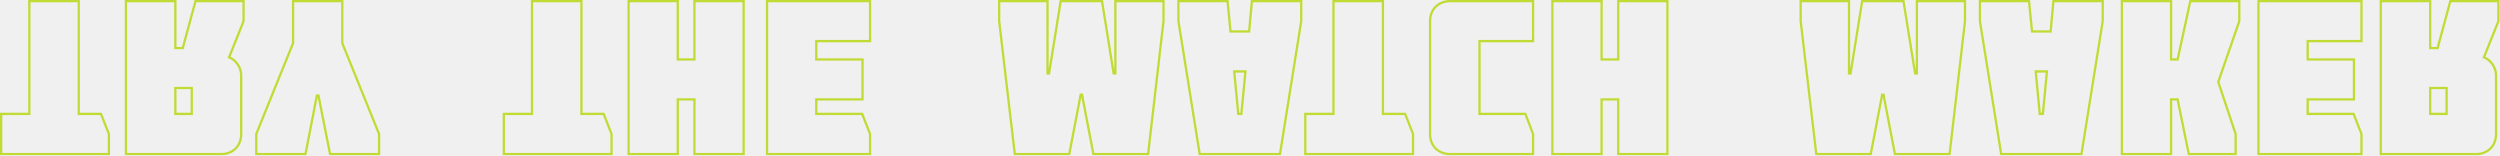
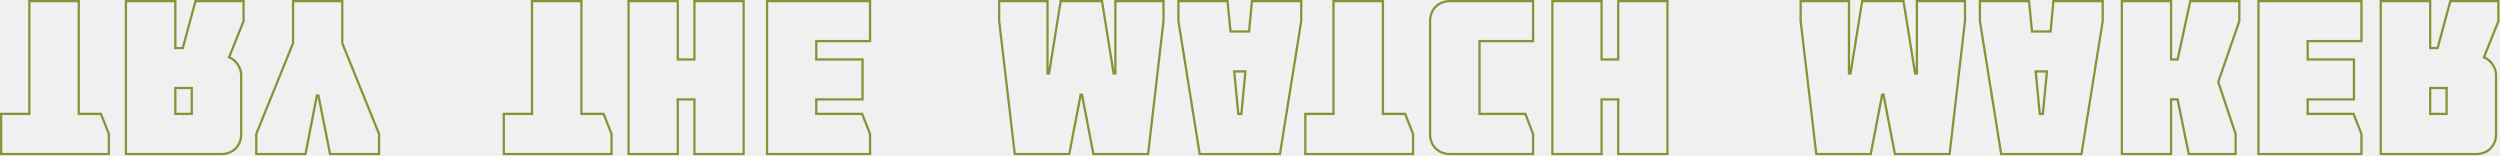
<svg xmlns="http://www.w3.org/2000/svg" preserveAspectRatio="none" width="1092" height="68" viewBox="0 0 1092 68" fill="none">
  <mask id="path-1-outside-1_2136_67722" maskUnits="userSpaceOnUse" x="-0.939" y="0" width="1093" height="68" fill="black">
    <rect fill="white" x="-0.939" width="1093" height="68" />
    <path d="M13.315 50.256H1.001V66.8H47.06V58.622L43.771 50.256H33.901V1H13.315V50.256ZM84.263 50.256H76.085V37.942H84.263V50.256ZM55.498 66.8H96.671C101.465 66.8 104.849 63.416 104.849 58.622V32.772C104.849 29.67 102.499 26.192 99.397 25.346L105.883 9.178V1H85.766L80.221 21.492H76.085V1H55.498V66.8ZM128.509 18.954L112.435 58.622V66.8H133.021L138.003 41.232H139.507L144.583 66.8H165.075V58.622L149.001 18.954V1H128.509V18.954ZM232.878 50.256H220.564V66.8H266.624V58.622L263.334 50.256H253.464V1H232.878V50.256ZM295.554 42.924H303.826V66.8H324.318V1H303.826V26.474H295.554V1H275.062V66.8H295.554V42.924ZM379.544 1H335.552V66.8H379.544V58.622L376.254 50.256H356.044V42.924H376.254V26.474H356.044V17.45H379.544V1ZM463.727 1L458.651 32.584H457.053V1H436.937V9.178L443.705 66.8H466.641L471.623 40.856H473.033L478.015 66.8H501.045L507.719 9.178V1H487.697V32.584H486.005L480.929 1H463.727ZM538.548 30.704H544.564L542.684 50.256H540.428L538.548 30.704ZM524.448 66.8H558.664L567.876 9.178V1H547.29L546.068 14.254H537.044L535.728 1H515.236V9.178L524.448 66.8ZM582.969 50.256H570.655V66.8H616.715V58.622L613.425 50.256H603.555V1H582.969V50.256ZM633.425 66.8H669.145V58.622L665.949 50.256H645.739V17.45H669.145V1H633.425C628.537 1 625.153 4.384 625.153 9.178V58.622C625.153 63.416 628.537 66.8 633.425 66.8ZM699.067 42.924H707.339V66.8H727.831V1H707.339V26.474H699.067V1H678.575V66.8H699.067V42.924ZM813.818 1L808.742 32.584H807.144V1H787.028V9.178L793.796 66.8H816.732L821.714 40.856H823.124L828.106 66.8H851.136L857.81 9.178V1H837.788V32.584H836.096L831.02 1H813.818ZM888.639 30.704H894.655L892.775 50.256H890.519L888.639 30.704ZM874.539 66.8H908.755L917.967 9.178V1H897.381L896.159 14.254H887.135L885.819 1H865.327V9.178L874.539 66.8ZM951.582 42.924L956.47 66.8H976.022V58.622L968.408 35.78L977.62 9.178V1H957.128L951.582 26.474H947.822V1H927.33V66.8H947.822V42.924H951.582ZM1030.99 1H986.994V66.8H1030.99V58.622L1027.7 50.256H1007.49V42.924H1027.7V26.474H1007.49V17.45H1030.99V1ZM1069.18 50.256H1061V37.942H1069.18V50.256ZM1040.42 66.8H1081.59C1086.38 66.8 1089.77 63.416 1089.77 58.622V32.772C1089.77 29.67 1087.42 26.192 1084.31 25.346L1090.8 9.178V1H1070.68L1065.14 21.492H1061V1H1040.42V66.8Z" />
  </mask>
-   <path d="M13.315 50.256H14.315V51.256H13.315V50.256ZM1.001 50.256H0.001V49.256H1.001V50.256ZM1.001 66.8V67.8H0.001V66.8H1.001ZM47.06 66.8H48.06V67.8H47.06V66.8ZM47.06 58.622L47.991 58.256L48.06 58.432V58.622H47.06ZM43.77 50.256V49.256H44.452L44.701 49.89L43.77 50.256ZM33.901 50.256V51.256H32.901V50.256H33.901ZM33.901 1V0H34.901V1H33.901ZM13.315 1H12.315V0H13.315V1ZM13.315 50.256V51.256H1.001V50.256V49.256H13.315V50.256ZM1.001 50.256H2.001V66.8H1.001H0.001V50.256H1.001ZM1.001 66.8V65.8H47.06V66.8V67.8H1.001V66.8ZM47.06 66.8H46.06V58.622H47.06H48.06V66.8H47.06ZM47.06 58.622L46.13 58.988L42.84 50.622L43.77 50.256L44.701 49.89L47.991 58.256L47.06 58.622ZM43.77 50.256V51.256H33.901V50.256V49.256H43.77V50.256ZM33.901 50.256H32.901V1H33.901H34.901V50.256H33.901ZM33.901 1V2H13.315V1V0H33.901V1ZM13.315 1H14.315V50.256H13.315H12.315V1H13.315ZM84.263 50.256H85.263V51.256H84.263V50.256ZM76.085 50.256V51.256H75.085V50.256H76.085ZM76.085 37.942H75.085V36.942H76.085V37.942ZM84.263 37.942V36.942H85.263V37.942H84.263ZM55.498 66.8V67.8H54.498V66.8H55.498ZM99.397 25.346L99.133 26.311L98.05 26.015L98.468 24.974L99.397 25.346ZM105.883 9.178H106.883V9.371L106.811 9.55L105.883 9.178ZM105.883 1V0H106.883V1H105.883ZM85.766 1L84.801 0.739L85.001 0H85.766V1ZM80.221 21.492L81.186 21.753L80.986 22.492H80.221V21.492ZM76.085 21.492V22.492H75.085V21.492H76.085ZM76.085 1V0H77.085V1H76.085ZM55.498 1H54.498V0H55.498V1ZM84.263 50.256V51.256H76.085V50.256V49.256H84.263V50.256ZM76.085 50.256H75.085V37.942H76.085H77.085V50.256H76.085ZM76.085 37.942V36.942H84.263V37.942V38.942H76.085V37.942ZM84.263 37.942H85.263V50.256H84.263H83.263V37.942H84.263ZM55.498 66.8V65.8H96.671V66.8V67.8H55.498V66.8ZM96.671 66.8V65.8C98.826 65.8 100.608 65.043 101.85 63.802C103.092 62.56 103.849 60.777 103.849 58.622H104.849H105.849C105.849 61.261 104.913 63.567 103.264 65.216C101.616 66.865 99.309 67.8 96.671 67.8V66.8ZM104.849 58.622H103.849V32.772H104.849H105.849V58.622H104.849ZM104.849 32.772H103.849C103.849 31.461 103.346 30.015 102.473 28.795C101.599 27.575 100.415 26.66 99.133 26.311L99.397 25.346L99.66 24.381C101.48 24.878 103.022 26.125 104.099 27.631C105.176 29.137 105.849 30.981 105.849 32.772H104.849ZM99.397 25.346L98.468 24.974L104.954 8.806L105.883 9.178L106.811 9.55L100.325 25.718L99.397 25.346ZM105.883 9.178H104.883V1H105.883H106.883V9.178H105.883ZM105.883 1V2H85.766V1V0H105.883V1ZM85.766 1L86.732 1.261L81.186 21.753L80.221 21.492L79.255 21.231L84.801 0.739L85.766 1ZM80.221 21.492V22.492H76.085V21.492V20.492H80.221V21.492ZM76.085 21.492H75.085V1H76.085H77.085V21.492H76.085ZM76.085 1V2H55.498V1V0H76.085V1ZM55.498 1H56.498V66.8H55.498H54.498V1H55.498ZM128.509 18.954H129.509V19.149L129.435 19.33L128.509 18.954ZM112.435 58.622H111.435V58.427L111.508 58.246L112.435 58.622ZM112.435 66.8V67.8H111.435V66.8H112.435ZM133.021 66.8L134.002 66.991L133.845 67.8H133.021V66.8ZM138.003 41.232L137.021 41.041L137.179 40.232H138.003V41.232ZM139.507 41.232V40.232H140.328L140.487 41.037L139.507 41.232ZM144.583 66.8V67.8H143.762L143.602 66.995L144.583 66.8ZM165.075 66.8H166.075V67.8H165.075V66.8ZM165.075 58.622L166.001 58.246L166.075 58.427V58.622H165.075ZM149.001 18.954L148.074 19.33L148.001 19.149V18.954H149.001ZM149.001 1V0H150.001V1H149.001ZM128.509 1H127.509V0H128.509V1ZM128.509 18.954L129.435 19.33L113.361 58.998L112.435 58.622L111.508 58.246L127.582 18.578L128.509 18.954ZM112.435 58.622H113.435V66.8H112.435H111.435V58.622H112.435ZM112.435 66.8V65.8H133.021V66.8V67.8H112.435V66.8ZM133.021 66.8L132.039 66.609L137.021 41.041L138.003 41.232L138.984 41.423L134.002 66.991L133.021 66.8ZM138.003 41.232V40.232H139.507V41.232V42.232H138.003V41.232ZM139.507 41.232L140.487 41.037L145.563 66.605L144.583 66.8L143.602 66.995L138.526 41.427L139.507 41.232ZM144.583 66.8V65.8H165.075V66.8V67.8H144.583V66.8ZM165.075 66.8H164.075V58.622H165.075H166.075V66.8H165.075ZM165.075 58.622L164.148 58.998L148.074 19.33L149.001 18.954L149.927 18.578L166.001 58.246L165.075 58.622ZM149.001 18.954H148.001V1H149.001H150.001V18.954H149.001ZM149.001 1V2H128.509V1V0H149.001V1ZM128.509 1H129.509V18.954H128.509H127.509V1H128.509ZM232.878 50.256H233.878V51.256H232.878V50.256ZM220.564 50.256H219.564V49.256H220.564V50.256ZM220.564 66.8V67.8H219.564V66.8H220.564ZM266.624 66.8H267.624V67.8H266.624V66.8ZM266.624 58.622L267.555 58.256L267.624 58.432V58.622H266.624ZM263.334 50.256V49.256H264.015L264.265 49.89L263.334 50.256ZM253.464 50.256V51.256H252.464V50.256H253.464ZM253.464 1V0H254.464V1H253.464ZM232.878 1H231.878V0H232.878V1ZM232.878 50.256V51.256H220.564V50.256V49.256H232.878V50.256ZM220.564 50.256H221.564V66.8H220.564H219.564V50.256H220.564ZM220.564 66.8V65.8H266.624V66.8V67.8H220.564V66.8ZM266.624 66.8H265.624V58.622H266.624H267.624V66.8H266.624ZM266.624 58.622L265.693 58.988L262.403 50.622L263.334 50.256L264.265 49.89L267.555 58.256L266.624 58.622ZM263.334 50.256V51.256H253.464V50.256V49.256H263.334V50.256ZM253.464 50.256H252.464V1H253.464H254.464V50.256H253.464ZM253.464 1V2H232.878V1V0H253.464V1ZM232.878 1H233.878V50.256H232.878H231.878V1H232.878ZM295.554 42.924H294.554V41.924H295.554V42.924ZM303.826 42.924V41.924H304.826V42.924H303.826ZM303.826 66.8V67.8H302.826V66.8H303.826ZM324.318 66.8H325.318V67.8H324.318V66.8ZM324.318 1V0H325.318V1H324.318ZM303.826 1H302.826V0H303.826V1ZM303.826 26.474H304.826V27.474H303.826V26.474ZM295.554 26.474V27.474H294.554V26.474H295.554ZM295.554 1V0H296.554V1H295.554ZM275.062 1H274.062V0H275.062V1ZM275.062 66.8V67.8H274.062V66.8H275.062ZM295.554 66.8H296.554V67.8H295.554V66.8ZM295.554 42.924V41.924H303.826V42.924V43.924H295.554V42.924ZM303.826 42.924H304.826V66.8H303.826H302.826V42.924H303.826ZM303.826 66.8V65.8H324.318V66.8V67.8H303.826V66.8ZM324.318 66.8H323.318V1H324.318H325.318V66.8H324.318ZM324.318 1V2H303.826V1V0H324.318V1ZM303.826 1H304.826V26.474H303.826H302.826V1H303.826ZM303.826 26.474V27.474H295.554V26.474V25.474H303.826V26.474ZM295.554 26.474H294.554V1H295.554H296.554V26.474H295.554ZM295.554 1V2H275.062V1V0H295.554V1ZM275.062 1H276.062V66.8H275.062H274.062V1H275.062ZM275.062 66.8V65.8H295.554V66.8V67.8H275.062V66.8ZM295.554 66.8H294.554V42.924H295.554H296.554V66.8H295.554ZM379.544 1V0H380.544V1H379.544ZM335.552 1H334.552V0H335.552V1ZM335.552 66.8V67.8H334.552V66.8H335.552ZM379.544 66.8H380.544V67.8H379.544V66.8ZM379.544 58.622L380.475 58.256L380.544 58.432V58.622H379.544ZM376.254 50.256V49.256H376.936L377.185 49.89L376.254 50.256ZM356.044 50.256V51.256H355.044V50.256H356.044ZM356.044 42.924H355.044V41.924H356.044V42.924ZM376.254 42.924H377.254V43.924H376.254V42.924ZM376.254 26.474V25.474H377.254V26.474H376.254ZM356.044 26.474V27.474H355.044V26.474H356.044ZM356.044 17.45H355.044V16.45H356.044V17.45ZM379.544 17.45H380.544V18.45H379.544V17.45ZM379.544 1V2H335.552V1V0H379.544V1ZM335.552 1H336.552V66.8H335.552H334.552V1H335.552ZM335.552 66.8V65.8H379.544V66.8V67.8H335.552V66.8ZM379.544 66.8H378.544V58.622H379.544H380.544V66.8H379.544ZM379.544 58.622L378.614 58.988L375.324 50.622L376.254 50.256L377.185 49.89L380.475 58.256L379.544 58.622ZM376.254 50.256V51.256H356.044V50.256V49.256H376.254V50.256ZM356.044 50.256H355.044V42.924H356.044H357.044V50.256H356.044ZM356.044 42.924V41.924H376.254V42.924V43.924H356.044V42.924ZM376.254 42.924H375.254V26.474H376.254H377.254V42.924H376.254ZM376.254 26.474V27.474H356.044V26.474V25.474H376.254V26.474ZM356.044 26.474H355.044V17.45H356.044H357.044V26.474H356.044ZM356.044 17.45V16.45H379.544V17.45V18.45H356.044V17.45ZM379.544 17.45H378.544V1H379.544H380.544V17.45H379.544ZM463.727 1L462.739 0.841L462.874 0H463.727V1ZM458.651 32.584L459.638 32.743L459.503 33.584H458.651V32.584ZM457.053 32.584V33.584H456.053V32.584H457.053ZM457.053 1V0H458.053V1H457.053ZM436.937 1H435.937V0H436.937V1ZM436.937 9.178L435.943 9.295L435.937 9.237V9.178H436.937ZM443.705 66.8V67.8H442.815L442.711 66.917L443.705 66.8ZM466.641 66.8L467.623 66.989L467.467 67.8H466.641V66.8ZM471.623 40.856L470.641 40.667L470.796 39.856H471.623V40.856ZM473.033 40.856V39.856H473.859L474.015 40.667L473.033 40.856ZM478.015 66.8V67.8H477.188L477.033 66.989L478.015 66.8ZM501.045 66.8L502.038 66.915L501.935 67.8H501.045V66.8ZM507.719 9.178H508.719V9.236L508.712 9.293L507.719 9.178ZM507.719 1V0H508.719V1H507.719ZM487.697 1H486.697V0H487.697V1ZM487.697 32.584H488.697V33.584H487.697V32.584ZM486.005 32.584V33.584H485.152L485.017 32.743L486.005 32.584ZM480.929 1V0H481.781L481.916 0.841L480.929 1ZM463.727 1L464.714 1.159L459.638 32.743L458.651 32.584L457.663 32.425L462.739 0.841L463.727 1ZM458.651 32.584V33.584H457.053V32.584V31.584H458.651V32.584ZM457.053 32.584H456.053V1H457.053H458.053V32.584H457.053ZM457.053 1V2H436.937V1V0H457.053V1ZM436.937 1H437.937V9.178H436.937H435.937V1H436.937ZM436.937 9.178L437.93 9.061L444.698 66.683L443.705 66.8L442.711 66.917L435.943 9.295L436.937 9.178ZM443.705 66.8V65.8H466.641V66.8V67.8H443.705V66.8ZM466.641 66.8L465.659 66.611L470.641 40.667L471.623 40.856L472.605 41.045L467.623 66.989L466.641 66.8ZM471.623 40.856V39.856H473.033V40.856V41.856H471.623V40.856ZM473.033 40.856L474.015 40.667L478.997 66.611L478.015 66.8L477.033 66.989L472.05 41.045L473.033 40.856ZM478.015 66.8V65.8H501.045V66.8V67.8H478.015V66.8ZM501.045 66.8L500.051 66.685L506.725 9.063L507.719 9.178L508.712 9.293L502.038 66.915L501.045 66.8ZM507.719 9.178H506.719V1H507.719H508.719V9.178H507.719ZM507.719 1V2H487.697V1V0H507.719V1ZM487.697 1H488.697V32.584H487.697H486.697V1H487.697ZM487.697 32.584V33.584H486.005V32.584V31.584H487.697V32.584ZM486.005 32.584L485.017 32.743L479.941 1.159L480.929 1L481.916 0.841L486.992 32.425L486.005 32.584ZM480.929 1V2H463.727V1V0H480.929V1ZM538.548 30.704L537.552 30.8L537.447 29.704H538.548V30.704ZM544.564 30.704V29.704H545.664L545.559 30.8L544.564 30.704ZM542.684 50.256L543.679 50.352L543.592 51.256H542.684V50.256ZM540.428 50.256V51.256H539.519L539.432 50.352L540.428 50.256ZM524.448 66.8V67.8H523.595L523.46 66.958L524.448 66.8ZM558.664 66.8L559.651 66.958L559.516 67.8H558.664V66.8ZM567.876 9.178H568.876V9.257L568.863 9.336L567.876 9.178ZM567.876 1V0H568.876V1H567.876ZM547.29 1L546.294 0.908L546.378 0H547.29V1ZM546.068 14.254L547.063 14.346L546.98 15.254H546.068V14.254ZM537.044 14.254V15.254H536.138L536.049 14.353L537.044 14.254ZM535.728 1V0H536.633L536.723 0.901L535.728 1ZM515.236 1H514.236V0H515.236V1ZM515.236 9.178L514.248 9.336L514.236 9.257V9.178H515.236ZM538.548 30.704V29.704H544.564V30.704V31.704H538.548V30.704ZM544.564 30.704L545.559 30.8L543.679 50.352L542.684 50.256L541.688 50.16L543.568 30.608L544.564 30.704ZM542.684 50.256V51.256H540.428V50.256V49.256H542.684V50.256ZM540.428 50.256L539.432 50.352L537.552 30.8L538.548 30.704L539.543 30.608L541.423 50.16L540.428 50.256ZM524.448 66.8V65.8H558.664V66.8V67.8H524.448V66.8ZM558.664 66.8L557.676 66.642L566.888 9.02L567.876 9.178L568.863 9.336L559.651 66.958L558.664 66.8ZM567.876 9.178H566.876V1H567.876H568.876V9.178H567.876ZM567.876 1V2H547.29V1V0H567.876V1ZM547.29 1L548.285 1.092L547.063 14.346L546.068 14.254L545.072 14.162L546.294 0.908L547.29 1ZM546.068 14.254V15.254H537.044V14.254V13.254H546.068V14.254ZM537.044 14.254L536.049 14.353L534.733 1.099L535.728 1L536.723 0.901L538.039 14.155L537.044 14.254ZM535.728 1V2H515.236V1V0H535.728V1ZM515.236 1H516.236V9.178H515.236H514.236V1H515.236ZM515.236 9.178L516.223 9.02L525.435 66.642L524.448 66.8L523.46 66.958L514.248 9.336L515.236 9.178ZM582.969 50.256H583.969V51.256H582.969V50.256ZM570.655 50.256H569.655V49.256H570.655V50.256ZM570.655 66.8V67.8H569.655V66.8H570.655ZM616.715 66.8H617.715V67.8H616.715V66.8ZM616.715 58.622L617.646 58.256L617.715 58.432V58.622H616.715ZM613.425 50.256V49.256H614.107L614.356 49.89L613.425 50.256ZM603.555 50.256V51.256H602.555V50.256H603.555ZM603.555 1V0H604.555V1H603.555ZM582.969 1H581.969V0H582.969V1ZM582.969 50.256V51.256H570.655V50.256V49.256H582.969V50.256ZM570.655 50.256H571.655V66.8H570.655H569.655V50.256H570.655ZM570.655 66.8V65.8H616.715V66.8V67.8H570.655V66.8ZM616.715 66.8H615.715V58.622H616.715H617.715V66.8H616.715ZM616.715 58.622L615.785 58.988L612.495 50.622L613.425 50.256L614.356 49.89L617.646 58.256L616.715 58.622ZM613.425 50.256V51.256H603.555V50.256V49.256H613.425V50.256ZM603.555 50.256H602.555V1H603.555H604.555V50.256H603.555ZM603.555 1V2H582.969V1V0H603.555V1ZM582.969 1H583.969V50.256H582.969H581.969V1H582.969ZM669.145 66.8H670.145V67.8H669.145V66.8ZM669.145 58.622L670.079 58.265L670.145 58.438V58.622H669.145ZM665.949 50.256V49.256H666.638L666.883 49.899L665.949 50.256ZM645.739 50.256V51.256H644.739V50.256H645.739ZM645.739 17.45H644.739V16.45H645.739V17.45ZM669.145 17.45H670.145V18.45H669.145V17.45ZM669.145 1V0H670.145V1H669.145ZM633.425 66.8V65.8H669.145V66.8V67.8H633.425V66.8ZM669.145 66.8H668.145V58.622H669.145H670.145V66.8H669.145ZM669.145 58.622L668.211 58.979L665.015 50.613L665.949 50.256L666.883 49.899L670.079 58.265L669.145 58.622ZM665.949 50.256V51.256H645.739V50.256V49.256H665.949V50.256ZM645.739 50.256H644.739V17.45H645.739H646.739V50.256H645.739ZM645.739 17.45V16.45H669.145V17.45V18.45H645.739V17.45ZM669.145 17.45H668.145V1H669.145H670.145V17.45H669.145ZM669.145 1V2H633.425V1V0H669.145V1ZM633.425 1V2C631.218 2 629.412 2.76 628.16 4.001C626.91 5.242 626.153 7.023 626.153 9.178H625.153H624.153C624.153 6.539 625.089 4.231 626.752 2.581C628.415 0.932 630.745 0 633.425 0V1ZM625.153 9.178H626.153V58.622H625.153H624.153V9.178H625.153ZM625.153 58.622H626.153C626.153 60.777 626.91 62.558 628.16 63.799C629.412 65.04 631.218 65.8 633.425 65.8V66.8V67.8C630.745 67.8 628.415 66.868 626.752 65.219C625.089 63.569 624.153 61.261 624.153 58.622H625.153ZM699.067 42.924H698.067V41.924H699.067V42.924ZM707.339 42.924V41.924H708.339V42.924H707.339ZM707.339 66.8V67.8H706.339V66.8H707.339ZM727.831 66.8H728.831V67.8H727.831V66.8ZM727.831 1V0H728.831V1H727.831ZM707.339 1H706.339V0H707.339V1ZM707.339 26.474H708.339V27.474H707.339V26.474ZM699.067 26.474V27.474H698.067V26.474H699.067ZM699.067 1V0H700.067V1H699.067ZM678.575 1H677.575V0H678.575V1ZM678.575 66.8V67.8H677.575V66.8H678.575ZM699.067 66.8H700.067V67.8H699.067V66.8ZM699.067 42.924V41.924H707.339V42.924V43.924H699.067V42.924ZM707.339 42.924H708.339V66.8H707.339H706.339V42.924H707.339ZM707.339 66.8V65.8H727.831V66.8V67.8H707.339V66.8ZM727.831 66.8H726.831V1H727.831H728.831V66.8H727.831ZM727.831 1V2H707.339V1V0H727.831V1ZM707.339 1H708.339V26.474H707.339H706.339V1H707.339ZM707.339 26.474V27.474H699.067V26.474V25.474H707.339V26.474ZM699.067 26.474H698.067V1H699.067H700.067V26.474H699.067ZM699.067 1V2H678.575V1V0H699.067V1ZM678.575 1H679.575V66.8H678.575H677.575V1H678.575ZM678.575 66.8V65.8H699.067V66.8V67.8H678.575V66.8ZM699.067 66.8H698.067V42.924H699.067H700.067V66.8H699.067ZM813.818 1L812.831 0.841L812.966 0H813.818V1ZM808.742 32.584L809.729 32.743L809.594 33.584H808.742V32.584ZM807.144 32.584V33.584H806.144V32.584H807.144ZM807.144 1V0H808.144V1H807.144ZM787.028 1H786.028V0H787.028V1ZM787.028 9.178L786.035 9.295L786.028 9.237V9.178H787.028ZM793.796 66.8V67.8H792.906L792.803 66.917L793.796 66.8ZM816.732 66.8L817.714 66.989L817.558 67.8H816.732V66.8ZM821.714 40.856L820.732 40.667L820.888 39.856H821.714V40.856ZM823.124 40.856V39.856H823.95L824.106 40.667L823.124 40.856ZM828.106 66.8V67.8H827.28L827.124 66.989L828.106 66.8ZM851.136 66.8L852.129 66.915L852.027 67.8H851.136V66.8ZM857.81 9.178H858.81V9.236L858.803 9.293L857.81 9.178ZM857.81 1V0H858.81V1H857.81ZM837.788 1H836.788V0H837.788V1ZM837.788 32.584H838.788V33.584H837.788V32.584ZM836.096 32.584V33.584H835.244L835.109 32.743L836.096 32.584ZM831.02 1V0H831.872L832.007 0.841L831.02 1ZM813.818 1L814.805 1.159L809.729 32.743L808.742 32.584L807.755 32.425L812.831 0.841L813.818 1ZM808.742 32.584V33.584H807.144V32.584V31.584H808.742V32.584ZM807.144 32.584H806.144V1H807.144H808.144V32.584H807.144ZM807.144 1V2H787.028V1V0H807.144V1ZM787.028 1H788.028V9.178H787.028H786.028V1H787.028ZM787.028 9.178L788.021 9.061L794.789 66.683L793.796 66.8L792.803 66.917L786.035 9.295L787.028 9.178ZM793.796 66.8V65.8H816.732V66.8V67.8H793.796V66.8ZM816.732 66.8L815.75 66.611L820.732 40.667L821.714 40.856L822.696 41.045L817.714 66.989L816.732 66.8ZM821.714 40.856V39.856H823.124V40.856V41.856H821.714V40.856ZM823.124 40.856L824.106 40.667L829.088 66.611L828.106 66.8L827.124 66.989L822.142 41.045L823.124 40.856ZM828.106 66.8V65.8H851.136V66.8V67.8H828.106V66.8ZM851.136 66.8L850.142 66.685L856.816 9.063L857.81 9.178L858.803 9.293L852.129 66.915L851.136 66.8ZM857.81 9.178H856.81V1H857.81H858.81V9.178H857.81ZM857.81 1V2H837.788V1V0H857.81V1ZM837.788 1H838.788V32.584H837.788H836.788V1H837.788ZM837.788 32.584V33.584H836.096V32.584V31.584H837.788V32.584ZM836.096 32.584L835.109 32.743L830.032 1.159L831.02 1L832.007 0.841L837.083 32.425L836.096 32.584ZM831.02 1V2H813.818V1V0H831.02V1ZM888.639 30.704L887.643 30.8L887.538 29.704H888.639V30.704ZM894.655 30.704V29.704H895.756L895.65 30.8L894.655 30.704ZM892.775 50.256L893.77 50.352L893.683 51.256H892.775V50.256ZM890.519 50.256V51.256H889.61L889.523 50.352L890.519 50.256ZM874.539 66.8V67.8H873.686L873.551 66.958L874.539 66.8ZM908.755 66.8L909.742 66.958L909.608 67.8H908.755V66.8ZM917.967 9.178H918.967V9.257L918.954 9.336L917.967 9.178ZM917.967 1V0H918.967V1H917.967ZM897.381 1L896.385 0.908L896.469 0H897.381V1ZM896.159 14.254L897.155 14.346L897.071 15.254H896.159V14.254ZM887.135 14.254V15.254H886.229L886.14 14.353L887.135 14.254ZM885.819 1V0H886.725L886.814 0.901L885.819 1ZM865.327 1H864.327V0H865.327V1ZM865.327 9.178L864.339 9.336L864.327 9.257V9.178H865.327ZM888.639 30.704V29.704H894.655V30.704V31.704H888.639V30.704ZM894.655 30.704L895.65 30.8L893.77 50.352L892.775 50.256L891.779 50.16L893.659 30.608L894.655 30.704ZM892.775 50.256V51.256H890.519V50.256V49.256H892.775V50.256ZM890.519 50.256L889.523 50.352L887.643 30.8L888.639 30.704L889.634 30.608L891.514 50.16L890.519 50.256ZM874.539 66.8V65.8H908.755V66.8V67.8H874.539V66.8ZM908.755 66.8L907.767 66.642L916.979 9.02L917.967 9.178L918.954 9.336L909.742 66.958L908.755 66.8ZM917.967 9.178H916.967V1H917.967H918.967V9.178H917.967ZM917.967 1V2H897.381V1V0H917.967V1ZM897.381 1L898.377 1.092L897.155 14.346L896.159 14.254L895.163 14.162L896.385 0.908L897.381 1ZM896.159 14.254V15.254H887.135V14.254V13.254H896.159V14.254ZM887.135 14.254L886.14 14.353L884.824 1.099L885.819 1L886.814 0.901L888.13 14.155L887.135 14.254ZM885.819 1V2H865.327V1V0H885.819V1ZM865.327 1H866.327V9.178H865.327H864.327V1H865.327ZM865.327 9.178L866.314 9.02L875.526 66.642L874.539 66.8L873.551 66.958L864.339 9.336L865.327 9.178ZM951.582 42.924V41.924H952.398L952.562 42.723L951.582 42.924ZM956.47 66.8V67.8H955.654L955.49 67.001L956.47 66.8ZM976.022 66.8H977.022V67.8H976.022V66.8ZM976.022 58.622L976.971 58.306L977.022 58.46V58.622H976.022ZM968.408 35.78L967.459 36.096L967.352 35.774L967.463 35.453L968.408 35.78ZM977.62 9.178H978.62V9.346L978.565 9.505L977.62 9.178ZM977.62 1V0H978.62V1H977.62ZM957.128 1L956.151 0.787L956.322 0H957.128V1ZM951.582 26.474L952.559 26.687L952.388 27.474H951.582V26.474ZM947.822 26.474V27.474H946.822V26.474H947.822ZM947.822 1V0H948.822V1H947.822ZM927.33 1H926.33V0H927.33V1ZM927.33 66.8V67.8H926.33V66.8H927.33ZM947.822 66.8H948.822V67.8H947.822V66.8ZM947.822 42.924H946.822V41.924H947.822V42.924ZM951.582 42.924L952.562 42.723L957.45 66.599L956.47 66.8L955.49 67.001L950.602 43.125L951.582 42.924ZM956.47 66.8V65.8H976.022V66.8V67.8H956.47V66.8ZM976.022 66.8H975.022V58.622H976.022H977.022V66.8H976.022ZM976.022 58.622L975.073 58.938L967.459 36.096L968.408 35.78L969.357 35.464L976.971 58.306L976.022 58.622ZM968.408 35.78L967.463 35.453L976.675 8.851L977.62 9.178L978.565 9.505L969.353 36.107L968.408 35.78ZM977.62 9.178H976.62V1H977.62H978.62V9.178H977.62ZM977.62 1V2H957.128V1V0H977.62V1ZM957.128 1L958.105 1.213L952.559 26.687L951.582 26.474L950.605 26.261L956.151 0.787L957.128 1ZM951.582 26.474V27.474H947.822V26.474V25.474H951.582V26.474ZM947.822 26.474H946.822V1H947.822H948.822V26.474H947.822ZM947.822 1V2H927.33V1V0H947.822V1ZM927.33 1H928.33V66.8H927.33H926.33V1H927.33ZM927.33 66.8V65.8H947.822V66.8V67.8H927.33V66.8ZM947.822 66.8H946.822V42.924H947.822H948.822V66.8H947.822ZM947.822 42.924V41.924H951.582V42.924V43.924H947.822V42.924ZM1030.99 1V0H1031.99V1H1030.99ZM986.994 1H985.994V0H986.994V1ZM986.994 66.8V67.8H985.994V66.8H986.994ZM1030.99 66.8H1031.99V67.8H1030.99V66.8ZM1030.99 58.622L1031.92 58.256L1031.99 58.432V58.622H1030.99ZM1027.7 50.256V49.256H1028.38L1028.63 49.89L1027.7 50.256ZM1007.49 50.256V51.256H1006.49V50.256H1007.49ZM1007.49 42.924H1006.49V41.924H1007.49V42.924ZM1027.7 42.924H1028.7V43.924H1027.7V42.924ZM1027.7 26.474V25.474H1028.7V26.474H1027.7ZM1007.49 26.474V27.474H1006.49V26.474H1007.49ZM1007.49 17.45H1006.49V16.45H1007.49V17.45ZM1030.99 17.45H1031.99V18.45H1030.99V17.45ZM1030.99 1V2H986.994V1V0H1030.99V1ZM986.994 1H987.994V66.8H986.994H985.994V1H986.994ZM986.994 66.8V65.8H1030.99V66.8V67.8H986.994V66.8ZM1030.99 66.8H1029.99V58.622H1030.99H1031.99V66.8H1030.99ZM1030.99 58.622L1030.06 58.988L1026.77 50.622L1027.7 50.256L1028.63 49.89L1031.92 58.256L1030.99 58.622ZM1027.7 50.256V51.256H1007.49V50.256V49.256H1027.7V50.256ZM1007.49 50.256H1006.49V42.924H1007.49H1008.49V50.256H1007.49ZM1007.49 42.924V41.924H1027.7V42.924V43.924H1007.49V42.924ZM1027.7 42.924H1026.7V26.474H1027.7H1028.7V42.924H1027.7ZM1027.7 26.474V27.474H1007.49V26.474V25.474H1027.7V26.474ZM1007.49 26.474H1006.49V17.45H1007.49H1008.49V26.474H1007.49ZM1007.49 17.45V16.45H1030.99V17.45V18.45H1007.49V17.45ZM1030.99 17.45H1029.99V1H1030.99H1031.99V17.45H1030.99ZM1069.18 50.256H1070.18V51.256H1069.18V50.256ZM1061 50.256V51.256H1060V50.256H1061ZM1061 37.942H1060V36.942H1061V37.942ZM1069.18 37.942V36.942H1070.18V37.942H1069.18ZM1040.42 66.8V67.8H1039.42V66.8H1040.42ZM1084.31 25.346L1084.05 26.311L1082.97 26.015L1083.39 24.974L1084.31 25.346ZM1090.8 9.178H1091.8V9.371L1091.73 9.55L1090.8 9.178ZM1090.8 1V0H1091.8V1H1090.8ZM1070.68 1L1069.72 0.739L1069.92 0H1070.68V1ZM1065.14 21.492L1066.1 21.753L1065.9 22.492H1065.14V21.492ZM1061 21.492V22.492H1060V21.492H1061ZM1061 1V0H1062V1H1061ZM1040.42 1H1039.42V0H1040.42V1ZM1069.18 50.256V51.256H1061V50.256V49.256H1069.18V50.256ZM1061 50.256H1060V37.942H1061H1062V50.256H1061ZM1061 37.942V36.942H1069.18V37.942V38.942H1061V37.942ZM1069.18 37.942H1070.18V50.256H1069.18H1068.18V37.942H1069.18ZM1040.42 66.8V65.8H1081.59V66.8V67.8H1040.42V66.8ZM1081.59 66.8V65.8C1083.74 65.8 1085.53 65.043 1086.77 63.802C1088.01 62.56 1088.77 60.777 1088.77 58.622H1089.77H1090.77C1090.77 61.261 1089.83 63.567 1088.18 65.216C1086.53 66.865 1084.23 67.8 1081.59 67.8V66.8ZM1089.77 58.622H1088.77V32.772H1089.77H1090.77V58.622H1089.77ZM1089.77 32.772H1088.77C1088.77 31.461 1088.26 30.015 1087.39 28.795C1086.52 27.575 1085.33 26.66 1084.05 26.311L1084.31 25.346L1084.58 24.381C1086.4 24.878 1087.94 26.125 1089.02 27.631C1090.09 29.137 1090.77 30.981 1090.77 32.772H1089.77ZM1084.31 25.346L1083.39 24.974L1089.87 8.806L1090.8 9.178L1091.73 9.55L1085.24 25.718L1084.31 25.346ZM1090.8 9.178H1089.8V1H1090.8H1091.8V9.178H1090.8ZM1090.8 1V2H1070.68V1V0H1090.8V1ZM1070.68 1L1071.65 1.261L1066.1 21.753L1065.14 21.492L1064.17 21.231L1069.72 0.739L1070.68 1ZM1065.14 21.492V22.492H1061V21.492V20.492H1065.14V21.492ZM1061 21.492H1060V1H1061H1062V21.492H1061ZM1061 1V2H1040.42V1V0H1061V1ZM1040.42 1H1041.42V66.8H1040.42H1039.42V1H1040.42Z" fill="#C1DB34" mask="url(#path-1-outside-1_2136_67722)" />
+   <path d="M13.315 50.256H14.315V51.256H13.315V50.256ZM1.001 50.256H0.001V49.256H1.001V50.256ZM1.001 66.8V67.8H0.001V66.8H1.001ZM47.06 66.8H48.06V67.8H47.06V66.8ZM47.06 58.622L47.991 58.256L48.06 58.432V58.622H47.06ZM43.77 50.256V49.256H44.452L44.701 49.89L43.77 50.256ZM33.901 50.256V51.256H32.901V50.256H33.901ZM33.901 1V0H34.901V1H33.901ZM13.315 1H12.315V0H13.315V1ZM13.315 50.256V51.256H1.001V50.256V49.256H13.315V50.256ZM1.001 50.256H2.001V66.8H1.001H0.001V50.256H1.001ZM1.001 66.8V65.8H47.06V66.8V67.8H1.001V66.8ZM47.06 66.8H46.06V58.622H47.06H48.06V66.8H47.06ZM47.06 58.622L46.13 58.988L42.84 50.622L43.77 50.256L44.701 49.89L47.991 58.256L47.06 58.622ZM43.77 50.256V51.256H33.901V50.256V49.256H43.77V50.256ZM33.901 50.256H32.901V1H33.901H34.901V50.256H33.901ZM33.901 1V2H13.315V1V0H33.901V1ZM13.315 1H14.315V50.256H13.315H12.315V1H13.315ZM84.263 50.256H85.263V51.256H84.263V50.256ZM76.085 50.256V51.256H75.085V50.256H76.085ZM76.085 37.942H75.085V36.942H76.085V37.942ZM84.263 37.942V36.942H85.263V37.942H84.263ZM55.498 66.8V67.8H54.498V66.8H55.498ZM99.397 25.346L99.133 26.311L98.05 26.015L98.468 24.974L99.397 25.346ZM105.883 9.178H106.883V9.371L106.811 9.55L105.883 9.178ZM105.883 1V0H106.883V1H105.883ZM85.766 1L84.801 0.739L85.001 0H85.766V1ZM80.221 21.492L81.186 21.753L80.986 22.492H80.221V21.492ZM76.085 21.492V22.492H75.085V21.492H76.085ZM76.085 1V0H77.085V1H76.085ZM55.498 1H54.498V0H55.498V1ZM84.263 50.256V51.256H76.085V50.256V49.256H84.263V50.256ZM76.085 50.256H75.085V37.942H76.085H77.085V50.256H76.085ZM76.085 37.942V36.942H84.263V37.942V38.942H76.085V37.942ZM84.263 37.942H85.263V50.256H84.263H83.263V37.942H84.263ZM55.498 66.8V65.8H96.671V66.8V67.8H55.498V66.8ZM96.671 66.8V65.8C98.826 65.8 100.608 65.043 101.85 63.802C103.092 62.56 103.849 60.777 103.849 58.622H104.849H105.849C105.849 61.261 104.913 63.567 103.264 65.216C101.616 66.865 99.309 67.8 96.671 67.8V66.8ZM104.849 58.622H103.849V32.772H104.849H105.849V58.622H104.849ZM104.849 32.772H103.849C103.849 31.461 103.346 30.015 102.473 28.795C101.599 27.575 100.415 26.66 99.133 26.311L99.397 25.346L99.66 24.381C101.48 24.878 103.022 26.125 104.099 27.631C105.176 29.137 105.849 30.981 105.849 32.772H104.849ZM99.397 25.346L98.468 24.974L104.954 8.806L105.883 9.178L106.811 9.55L100.325 25.718L99.397 25.346ZM105.883 9.178H104.883V1H105.883H106.883V9.178H105.883ZM105.883 1V2H85.766V1V0H105.883V1ZM85.766 1L86.732 1.261L81.186 21.753L80.221 21.492L79.255 21.231L84.801 0.739L85.766 1ZM80.221 21.492V22.492H76.085V21.492V20.492H80.221V21.492ZM76.085 21.492H75.085V1H76.085H77.085V21.492H76.085ZM76.085 1V2H55.498V1V0H76.085V1ZM55.498 1H56.498V66.8H55.498H54.498V1H55.498ZM128.509 18.954H129.509V19.149L129.435 19.33L128.509 18.954ZM112.435 58.622H111.435V58.427L111.508 58.246L112.435 58.622ZM112.435 66.8V67.8H111.435V66.8H112.435ZM133.021 66.8L134.002 66.991L133.845 67.8H133.021V66.8ZM138.003 41.232L137.021 41.041L137.179 40.232H138.003V41.232ZM139.507 41.232V40.232H140.328L140.487 41.037L139.507 41.232ZM144.583 66.8V67.8H143.762L143.602 66.995L144.583 66.8ZM165.075 66.8H166.075V67.8H165.075V66.8ZM165.075 58.622L166.001 58.246L166.075 58.427V58.622H165.075ZM149.001 18.954L148.074 19.33L148.001 19.149V18.954H149.001ZM149.001 1V0H150.001V1H149.001ZM128.509 1H127.509V0H128.509V1ZM128.509 18.954L129.435 19.33L113.361 58.998L112.435 58.622L111.508 58.246L127.582 18.578L128.509 18.954ZM112.435 58.622H113.435V66.8H112.435H111.435V58.622H112.435ZM112.435 66.8V65.8H133.021V66.8V67.8H112.435V66.8ZM133.021 66.8L132.039 66.609L137.021 41.041L138.003 41.232L138.984 41.423L134.002 66.991L133.021 66.8ZM138.003 41.232V40.232H139.507V41.232V42.232H138.003V41.232ZM139.507 41.232L140.487 41.037L145.563 66.605L144.583 66.8L143.602 66.995L138.526 41.427L139.507 41.232ZM144.583 66.8V65.8H165.075V66.8V67.8H144.583V66.8ZM165.075 66.8H164.075V58.622H165.075H166.075V66.8H165.075ZM165.075 58.622L164.148 58.998L148.074 19.33L149.001 18.954L149.927 18.578L166.001 58.246L165.075 58.622ZM149.001 18.954H148.001V1H149.001H150.001V18.954H149.001ZM149.001 1V2H128.509V1V0H149.001V1ZM128.509 1H129.509V18.954H128.509H127.509V1H128.509ZM232.878 50.256H233.878V51.256H232.878V50.256ZM220.564 50.256H219.564V49.256H220.564V50.256ZM220.564 66.8V67.8H219.564V66.8H220.564ZM266.624 66.8H267.624V67.8H266.624V66.8ZM266.624 58.622L267.555 58.256L267.624 58.432V58.622H266.624ZM263.334 50.256V49.256H264.015L264.265 49.89L263.334 50.256ZM253.464 50.256V51.256H252.464V50.256H253.464ZM253.464 1V0H254.464V1H253.464ZM232.878 1H231.878V0H232.878V1ZM232.878 50.256V51.256H220.564V50.256V49.256H232.878V50.256ZM220.564 50.256H221.564V66.8H220.564H219.564V50.256H220.564ZM220.564 66.8V65.8H266.624V66.8V67.8H220.564V66.8ZM266.624 66.8H265.624V58.622H266.624H267.624V66.8H266.624ZM266.624 58.622L265.693 58.988L262.403 50.622L263.334 50.256L264.265 49.89L267.555 58.256L266.624 58.622ZM263.334 50.256V51.256H253.464V50.256V49.256H263.334V50.256ZM253.464 50.256H252.464V1H253.464H254.464V50.256H253.464ZM253.464 1V2H232.878V1V0H253.464V1ZM232.878 1H233.878V50.256H232.878H231.878V1H232.878ZM295.554 42.924H294.554V41.924H295.554V42.924ZM303.826 42.924V41.924H304.826V42.924H303.826ZM303.826 66.8V67.8H302.826V66.8H303.826ZM324.318 66.8H325.318V67.8H324.318V66.8ZM324.318 1V0H325.318V1H324.318ZM303.826 1H302.826V0H303.826V1ZM303.826 26.474H304.826V27.474H303.826V26.474ZM295.554 26.474V27.474H294.554V26.474H295.554ZM295.554 1V0H296.554V1H295.554ZM275.062 1H274.062V0H275.062V1ZM275.062 66.8V67.8H274.062V66.8H275.062ZM295.554 66.8H296.554V67.8H295.554V66.8ZM295.554 42.924V41.924H303.826V42.924V43.924H295.554V42.924ZM303.826 42.924H304.826V66.8H303.826H302.826V42.924H303.826ZM303.826 66.8V65.8H324.318V66.8V67.8H303.826V66.8ZM324.318 66.8H323.318V1H324.318H325.318V66.8H324.318ZM324.318 1V2H303.826V1V0H324.318V1ZM303.826 1H304.826V26.474H303.826H302.826V1H303.826ZM303.826 26.474V27.474H295.554V26.474V25.474H303.826V26.474ZM295.554 26.474H294.554V1H295.554H296.554V26.474H295.554ZM295.554 1V2H275.062V1V0H295.554V1ZM275.062 1H276.062V66.8H275.062H274.062V1H275.062ZM275.062 66.8V65.8H295.554V66.8V67.8H275.062V66.8ZM295.554 66.8H294.554V42.924H295.554H296.554V66.8H295.554ZM379.544 1V0H380.544V1H379.544ZM335.552 1H334.552V0H335.552V1ZM335.552 66.8V67.8H334.552V66.8H335.552ZM379.544 66.8H380.544V67.8H379.544V66.8ZM379.544 58.622L380.475 58.256L380.544 58.432V58.622H379.544ZM376.254 50.256V49.256H376.936L377.185 49.89L376.254 50.256ZM356.044 50.256V51.256H355.044V50.256H356.044ZM356.044 42.924H355.044V41.924H356.044V42.924ZM376.254 42.924H377.254V43.924H376.254V42.924ZM376.254 26.474V25.474H377.254V26.474H376.254ZM356.044 26.474V27.474H355.044V26.474H356.044ZM356.044 17.45H355.044V16.45H356.044V17.45ZM379.544 17.45H380.544V18.45H379.544V17.45ZM379.544 1V2H335.552V1V0H379.544V1ZM335.552 1H336.552V66.8H335.552H334.552V1H335.552ZM335.552 66.8V65.8H379.544V66.8V67.8H335.552V66.8ZM379.544 66.8H378.544V58.622H379.544H380.544V66.8H379.544ZM379.544 58.622L378.614 58.988L375.324 50.622L376.254 50.256L377.185 49.89L380.475 58.256L379.544 58.622ZM376.254 50.256V51.256H356.044V50.256V49.256H376.254V50.256ZM356.044 50.256H355.044V42.924H356.044H357.044V50.256H356.044ZM356.044 42.924V41.924H376.254V42.924V43.924H356.044V42.924ZM376.254 42.924H375.254V26.474H376.254H377.254V42.924H376.254ZM376.254 26.474V27.474H356.044V26.474V25.474H376.254V26.474ZM356.044 26.474H355.044V17.45H356.044H357.044V26.474H356.044ZM356.044 17.45V16.45H379.544V17.45V18.45H356.044V17.45ZM379.544 17.45H378.544V1H379.544H380.544V17.45H379.544ZM463.727 1L462.739 0.841L462.874 0H463.727V1ZM458.651 32.584L459.638 32.743L459.503 33.584H458.651V32.584ZM457.053 32.584V33.584H456.053V32.584H457.053ZM457.053 1V0H458.053V1H457.053ZM436.937 1H435.937V0H436.937V1ZM436.937 9.178L435.943 9.295L435.937 9.237V9.178H436.937ZM443.705 66.8V67.8H442.815L442.711 66.917L443.705 66.8ZM466.641 66.8L467.623 66.989L467.467 67.8H466.641V66.8ZM471.623 40.856L470.641 40.667L470.796 39.856H471.623V40.856ZM473.033 40.856V39.856H473.859L474.015 40.667L473.033 40.856ZM478.015 66.8V67.8H477.188L477.033 66.989L478.015 66.8ZM501.045 66.8L502.038 66.915L501.935 67.8H501.045V66.8ZM507.719 9.178H508.719V9.236L508.712 9.293L507.719 9.178ZM507.719 1V0H508.719V1H507.719ZM487.697 1H486.697V0H487.697V1ZM487.697 32.584H488.697V33.584H487.697V32.584ZM486.005 32.584V33.584H485.152L485.017 32.743L486.005 32.584ZM480.929 1V0H481.781L481.916 0.841L480.929 1ZM463.727 1L464.714 1.159L459.638 32.743L458.651 32.584L457.663 32.425L462.739 0.841L463.727 1ZM458.651 32.584V33.584H457.053V32.584V31.584H458.651V32.584ZM457.053 32.584H456.053V1H457.053H458.053V32.584H457.053ZM457.053 1V2H436.937V1V0H457.053V1ZM436.937 1H437.937V9.178H436.937H435.937V1H436.937ZM436.937 9.178L437.93 9.061L444.698 66.683L443.705 66.8L442.711 66.917L435.943 9.295L436.937 9.178ZM443.705 66.8V65.8H466.641V66.8V67.8H443.705V66.8ZM466.641 66.8L465.659 66.611L470.641 40.667L471.623 40.856L472.605 41.045L467.623 66.989L466.641 66.8ZM471.623 40.856V39.856H473.033V40.856V41.856H471.623V40.856ZM473.033 40.856L474.015 40.667L478.997 66.611L478.015 66.8L477.033 66.989L472.05 41.045L473.033 40.856ZM478.015 66.8V65.8H501.045V66.8V67.8H478.015V66.8ZM501.045 66.8L500.051 66.685L506.725 9.063L507.719 9.178L508.712 9.293L502.038 66.915L501.045 66.8ZM507.719 9.178H506.719V1H507.719H508.719V9.178H507.719ZM507.719 1V2H487.697V1V0H507.719V1ZM487.697 1H488.697V32.584H487.697H486.697V1H487.697ZM487.697 32.584V33.584H486.005V32.584V31.584H487.697V32.584ZM486.005 32.584L485.017 32.743L479.941 1.159L480.929 1L481.916 0.841L486.992 32.425L486.005 32.584ZM480.929 1V2H463.727V1V0H480.929V1ZM538.548 30.704L537.552 30.8L537.447 29.704H538.548V30.704ZM544.564 30.704V29.704H545.664L545.559 30.8L544.564 30.704ZM542.684 50.256L543.679 50.352L543.592 51.256H542.684V50.256ZM540.428 50.256V51.256H539.519L539.432 50.352L540.428 50.256ZM524.448 66.8V67.8H523.595L523.46 66.958L524.448 66.8ZM558.664 66.8L559.651 66.958L559.516 67.8H558.664V66.8ZM567.876 9.178H568.876V9.257L568.863 9.336L567.876 9.178ZM567.876 1V0H568.876V1H567.876ZM547.29 1L546.294 0.908L546.378 0H547.29V1ZM546.068 14.254L547.063 14.346L546.98 15.254H546.068V14.254ZM537.044 14.254V15.254H536.138L536.049 14.353L537.044 14.254ZM535.728 1V0H536.633L536.723 0.901L535.728 1ZM515.236 1H514.236V0H515.236V1ZM515.236 9.178L514.248 9.336L514.236 9.257V9.178H515.236ZM538.548 30.704V29.704H544.564V30.704V31.704H538.548V30.704ZM544.564 30.704L545.559 30.8L543.679 50.352L542.684 50.256L541.688 50.16L543.568 30.608L544.564 30.704ZM542.684 50.256V51.256H540.428V50.256V49.256H542.684V50.256ZM540.428 50.256L539.432 50.352L537.552 30.8L538.548 30.704L539.543 30.608L541.423 50.16L540.428 50.256ZM524.448 66.8V65.8H558.664V66.8V67.8H524.448V66.8ZM558.664 66.8L557.676 66.642L566.888 9.02L567.876 9.178L568.863 9.336L559.651 66.958L558.664 66.8ZM567.876 9.178H566.876V1H567.876H568.876V9.178H567.876ZM567.876 1V2H547.29V1V0H567.876V1ZM547.29 1L548.285 1.092L547.063 14.346L546.068 14.254L545.072 14.162L546.294 0.908L547.29 1ZM546.068 14.254V15.254H537.044V14.254V13.254H546.068V14.254ZM537.044 14.254L536.049 14.353L534.733 1.099L535.728 1L536.723 0.901L538.039 14.155L537.044 14.254ZM535.728 1V2H515.236V1V0H535.728V1ZM515.236 1H516.236V9.178H515.236H514.236V1H515.236ZM515.236 9.178L516.223 9.02L525.435 66.642L524.448 66.8L523.46 66.958L514.248 9.336L515.236 9.178ZM582.969 50.256H583.969V51.256H582.969V50.256ZM570.655 50.256H569.655V49.256H570.655V50.256ZM570.655 66.8V67.8H569.655V66.8H570.655ZM616.715 66.8H617.715V67.8H616.715V66.8ZM616.715 58.622L617.646 58.256L617.715 58.432V58.622H616.715ZM613.425 50.256V49.256H614.107L614.356 49.89L613.425 50.256ZM603.555 50.256V51.256H602.555V50.256H603.555ZM603.555 1V0H604.555V1H603.555ZM582.969 1H581.969V0H582.969V1ZM582.969 50.256V51.256H570.655V50.256V49.256H582.969V50.256ZM570.655 50.256H571.655V66.8H570.655H569.655V50.256H570.655ZM570.655 66.8V65.8H616.715V66.8V67.8H570.655V66.8ZM616.715 66.8H615.715V58.622H616.715H617.715V66.8H616.715ZM616.715 58.622L615.785 58.988L612.495 50.622L613.425 50.256L614.356 49.89L617.646 58.256L616.715 58.622ZM613.425 50.256V51.256H603.555V50.256V49.256H613.425V50.256ZM603.555 50.256H602.555V1H603.555H604.555V50.256H603.555ZM603.555 1V2H582.969V1V0H603.555V1ZM582.969 1H583.969V50.256H582.969H581.969V1H582.969ZM669.145 66.8H670.145V67.8H669.145V66.8ZM669.145 58.622L670.079 58.265L670.145 58.438V58.622H669.145ZM665.949 50.256V49.256H666.638L666.883 49.899L665.949 50.256ZM645.739 50.256V51.256H644.739V50.256H645.739ZM645.739 17.45H644.739V16.45H645.739V17.45ZM669.145 17.45H670.145V18.45H669.145V17.45ZM669.145 1V0H670.145V1H669.145ZM633.425 66.8V65.8H669.145V66.8V67.8H633.425V66.8ZM669.145 66.8H668.145V58.622H669.145H670.145V66.8H669.145ZM669.145 58.622L668.211 58.979L665.015 50.613L665.949 50.256L666.883 49.899L670.079 58.265L669.145 58.622ZM665.949 50.256V51.256H645.739V50.256V49.256H665.949V50.256ZM645.739 50.256H644.739V17.45H645.739H646.739V50.256H645.739ZM645.739 17.45V16.45H669.145V17.45V18.45H645.739V17.45ZM669.145 17.45H668.145V1H669.145H670.145V17.45H669.145ZM669.145 1V2H633.425V1V0H669.145V1ZM633.425 1V2C631.218 2 629.412 2.76 628.16 4.001C626.91 5.242 626.153 7.023 626.153 9.178H625.153H624.153C624.153 6.539 625.089 4.231 626.752 2.581C628.415 0.932 630.745 0 633.425 0V1ZM625.153 9.178H626.153V58.622H625.153H624.153V9.178H625.153ZM625.153 58.622H626.153C626.153 60.777 626.91 62.558 628.16 63.799C629.412 65.04 631.218 65.8 633.425 65.8V66.8V67.8C630.745 67.8 628.415 66.868 626.752 65.219C625.089 63.569 624.153 61.261 624.153 58.622H625.153ZM699.067 42.924H698.067V41.924H699.067V42.924ZM707.339 42.924V41.924H708.339V42.924H707.339ZM707.339 66.8V67.8H706.339V66.8H707.339ZM727.831 66.8H728.831V67.8H727.831V66.8ZM727.831 1V0H728.831V1H727.831ZM707.339 1H706.339V0H707.339V1ZM707.339 26.474H708.339V27.474H707.339V26.474ZM699.067 26.474V27.474H698.067V26.474H699.067ZM699.067 1V0H700.067V1H699.067ZM678.575 1H677.575V0H678.575V1ZM678.575 66.8V67.8H677.575V66.8H678.575ZM699.067 66.8H700.067V67.8H699.067V66.8ZM699.067 42.924V41.924H707.339V42.924V43.924H699.067V42.924ZM707.339 42.924H708.339V66.8H707.339H706.339V42.924H707.339ZM707.339 66.8V65.8H727.831V66.8V67.8H707.339V66.8ZM727.831 66.8H726.831V1H727.831H728.831V66.8H727.831ZM727.831 1V2H707.339V1V0H727.831V1ZM707.339 1H708.339V26.474H707.339H706.339V1H707.339ZM707.339 26.474V27.474H699.067V26.474V25.474H707.339V26.474ZM699.067 26.474H698.067V1H699.067H700.067V26.474H699.067ZM699.067 1V2H678.575V1V0H699.067V1ZM678.575 1H679.575V66.8H678.575H677.575V1H678.575ZM678.575 66.8V65.8H699.067V66.8V67.8H678.575V66.8ZM699.067 66.8H698.067V42.924H699.067H700.067V66.8H699.067ZM813.818 1L812.831 0.841L812.966 0H813.818V1ZM808.742 32.584L809.729 32.743L809.594 33.584H808.742V32.584ZM807.144 32.584V33.584H806.144V32.584H807.144ZM807.144 1V0H808.144V1H807.144ZM787.028 1H786.028V0H787.028V1ZM787.028 9.178L786.035 9.295L786.028 9.237V9.178H787.028ZM793.796 66.8V67.8H792.906L792.803 66.917L793.796 66.8ZM816.732 66.8L817.714 66.989L817.558 67.8H816.732V66.8ZM821.714 40.856L820.732 40.667L820.888 39.856H821.714V40.856ZM823.124 40.856V39.856H823.95L824.106 40.667L823.124 40.856ZM828.106 66.8V67.8H827.28L827.124 66.989L828.106 66.8ZM851.136 66.8L852.129 66.915L852.027 67.8H851.136V66.8ZM857.81 9.178H858.81V9.236L858.803 9.293L857.81 9.178ZM857.81 1V0H858.81V1H857.81ZM837.788 1H836.788V0H837.788V1ZM837.788 32.584H838.788V33.584H837.788V32.584ZM836.096 32.584V33.584H835.244L835.109 32.743L836.096 32.584ZM831.02 1V0H831.872L832.007 0.841L831.02 1ZM813.818 1L814.805 1.159L809.729 32.743L808.742 32.584L807.755 32.425L812.831 0.841L813.818 1ZM808.742 32.584V33.584H807.144V32.584V31.584H808.742V32.584ZM807.144 32.584H806.144V1H807.144H808.144V32.584H807.144ZM807.144 1V2H787.028V1V0H807.144V1ZM787.028 1H788.028V9.178H787.028H786.028V1H787.028ZM787.028 9.178L788.021 9.061L794.789 66.683L793.796 66.8L792.803 66.917L786.035 9.295L787.028 9.178ZM793.796 66.8V65.8H816.732V66.8V67.8H793.796V66.8ZM816.732 66.8L815.75 66.611L820.732 40.667L821.714 40.856L822.696 41.045L817.714 66.989L816.732 66.8ZM821.714 40.856V39.856H823.124V40.856V41.856H821.714V40.856ZM823.124 40.856L824.106 40.667L829.088 66.611L828.106 66.8L827.124 66.989L822.142 41.045L823.124 40.856ZM828.106 66.8V65.8H851.136V66.8V67.8H828.106V66.8ZM851.136 66.8L850.142 66.685L856.816 9.063L857.81 9.178L858.803 9.293L852.129 66.915L851.136 66.8ZM857.81 9.178H856.81V1H857.81H858.81V9.178H857.81ZM857.81 1V2H837.788V1V0H857.81V1ZM837.788 1H838.788V32.584H837.788H836.788V1H837.788ZM837.788 32.584V33.584H836.096V32.584V31.584H837.788V32.584ZM836.096 32.584L835.109 32.743L830.032 1.159L831.02 1L832.007 0.841L837.083 32.425L836.096 32.584ZM831.02 1V2H813.818V1V0H831.02V1ZM888.639 30.704L887.643 30.8L887.538 29.704H888.639V30.704ZM894.655 30.704V29.704H895.756L895.65 30.8L894.655 30.704ZM892.775 50.256L893.77 50.352L893.683 51.256H892.775V50.256ZM890.519 50.256V51.256H889.61L889.523 50.352L890.519 50.256ZM874.539 66.8V67.8H873.686L873.551 66.958L874.539 66.8ZM908.755 66.8L909.742 66.958L909.608 67.8H908.755V66.8ZM917.967 9.178H918.967V9.257L918.954 9.336L917.967 9.178ZM917.967 1V0H918.967V1H917.967ZM897.381 1L896.385 0.908L896.469 0H897.381V1ZM896.159 14.254L897.155 14.346L897.071 15.254H896.159V14.254ZM887.135 14.254V15.254H886.229L886.14 14.353L887.135 14.254ZM885.819 1V0H886.725L886.814 0.901L885.819 1ZM865.327 1H864.327V0H865.327V1ZM865.327 9.178L864.339 9.336L864.327 9.257V9.178H865.327ZM888.639 30.704V29.704H894.655V30.704V31.704H888.639V30.704ZM894.655 30.704L895.65 30.8L893.77 50.352L892.775 50.256L891.779 50.16L893.659 30.608L894.655 30.704ZM892.775 50.256V51.256H890.519V50.256V49.256H892.775V50.256ZM890.519 50.256L889.523 50.352L887.643 30.8L888.639 30.704L889.634 30.608L891.514 50.16L890.519 50.256ZM874.539 66.8V65.8H908.755V66.8V67.8H874.539V66.8ZM908.755 66.8L907.767 66.642L916.979 9.02L917.967 9.178L918.954 9.336L909.742 66.958L908.755 66.8ZM917.967 9.178H916.967V1H917.967H918.967V9.178H917.967ZM917.967 1V2H897.381V1V0H917.967V1ZM897.381 1L898.377 1.092L897.155 14.346L896.159 14.254L895.163 14.162L896.385 0.908L897.381 1ZM896.159 14.254V15.254H887.135V14.254V13.254H896.159V14.254ZM887.135 14.254L886.14 14.353L884.824 1.099L885.819 1L886.814 0.901L888.13 14.155L887.135 14.254ZM885.819 1V2H865.327V1V0H885.819V1ZM865.327 1H866.327V9.178H865.327H864.327V1H865.327ZM865.327 9.178L866.314 9.02L875.526 66.642L874.539 66.8L873.551 66.958L864.339 9.336L865.327 9.178ZM951.582 42.924V41.924H952.398L952.562 42.723L951.582 42.924ZM956.47 66.8V67.8H955.654L955.49 67.001L956.47 66.8ZM976.022 66.8H977.022V67.8H976.022V66.8ZM976.022 58.622L976.971 58.306L977.022 58.46V58.622H976.022ZM968.408 35.78L967.459 36.096L967.352 35.774L967.463 35.453L968.408 35.78ZM977.62 9.178H978.62V9.346L978.565 9.505L977.62 9.178ZM977.62 1V0H978.62V1H977.62ZM957.128 1L956.151 0.787L956.322 0H957.128V1ZM951.582 26.474L952.559 26.687L952.388 27.474H951.582V26.474ZM947.822 26.474V27.474H946.822V26.474H947.822ZM947.822 1V0H948.822V1H947.822ZM927.33 1H926.33V0H927.33V1ZM927.33 66.8V67.8H926.33V66.8H927.33ZM947.822 66.8H948.822V67.8H947.822V66.8ZM947.822 42.924H946.822V41.924H947.822V42.924ZM951.582 42.924L952.562 42.723L957.45 66.599L956.47 66.8L955.49 67.001L950.602 43.125L951.582 42.924ZM956.47 66.8V65.8H976.022V66.8V67.8H956.47V66.8ZM976.022 66.8H975.022V58.622H976.022H977.022V66.8H976.022ZM976.022 58.622L975.073 58.938L967.459 36.096L968.408 35.78L969.357 35.464L976.971 58.306L976.022 58.622ZM968.408 35.78L967.463 35.453L976.675 8.851L977.62 9.178L978.565 9.505L969.353 36.107L968.408 35.78ZM977.62 9.178H976.62V1H977.62H978.62V9.178H977.62ZM977.62 1V2H957.128V1V0H977.62V1ZM957.128 1L958.105 1.213L952.559 26.687L951.582 26.474L950.605 26.261L956.151 0.787L957.128 1ZM951.582 26.474V27.474H947.822V26.474V25.474H951.582V26.474ZM947.822 26.474H946.822V1H947.822H948.822V26.474H947.822ZM947.822 1V2H927.33V1V0H947.822V1ZM927.33 1H928.33V66.8H927.33H926.33V1H927.33ZM927.33 66.8V65.8H947.822V66.8V67.8H927.33V66.8ZM947.822 66.8H946.822V42.924H947.822H948.822V66.8H947.822ZM947.822 42.924V41.924H951.582V42.924V43.924H947.822V42.924ZM1030.99 1V0H1031.99V1H1030.99ZM986.994 1H985.994V0H986.994V1ZM986.994 66.8V67.8H985.994V66.8H986.994ZM1030.99 66.8H1031.99V67.8H1030.99V66.8ZM1030.99 58.622L1031.92 58.256L1031.99 58.432V58.622H1030.99ZM1027.7 50.256V49.256H1028.38L1028.63 49.89L1027.7 50.256ZM1007.49 50.256V51.256H1006.49V50.256H1007.49ZM1007.49 42.924H1006.49V41.924H1007.49V42.924ZM1027.7 42.924H1028.7V43.924H1027.7V42.924ZM1027.7 26.474V25.474H1028.7V26.474H1027.7ZM1007.49 26.474V27.474H1006.49V26.474H1007.49ZM1007.49 17.45H1006.49V16.45H1007.49V17.45ZM1030.99 17.45H1031.99V18.45H1030.99V17.45ZM1030.99 1V2H986.994V1V0H1030.99V1ZM986.994 1H987.994V66.8H986.994H985.994V1H986.994ZM986.994 66.8V65.8H1030.99V66.8V67.8H986.994V66.8ZM1030.99 66.8H1029.99V58.622H1030.99H1031.99V66.8H1030.99ZM1030.99 58.622L1030.06 58.988L1026.77 50.622L1027.7 50.256L1028.63 49.89L1031.92 58.256L1030.99 58.622ZM1027.7 50.256V51.256H1007.49V50.256V49.256H1027.7V50.256ZM1007.49 50.256H1006.49V42.924H1007.49H1008.49V50.256H1007.49ZM1007.49 42.924V41.924H1027.7V42.924V43.924H1007.49V42.924ZM1027.7 42.924H1026.7V26.474H1027.7H1028.7V42.924H1027.7ZM1027.7 26.474V27.474H1007.49V26.474V25.474H1027.7V26.474ZM1007.49 26.474H1006.49V17.45H1007.49H1008.49V26.474H1007.49ZM1007.49 17.45V16.45H1030.99V17.45V18.45H1007.49V17.45ZM1030.99 17.45H1029.99V1H1030.99H1031.99V17.45H1030.99ZM1069.18 50.256H1070.18V51.256H1069.18V50.256ZM1061 50.256V51.256H1060V50.256H1061ZM1061 37.942H1060V36.942H1061V37.942ZM1069.18 37.942V36.942H1070.18V37.942H1069.18ZM1040.42 66.8V67.8H1039.42V66.8H1040.42ZM1084.31 25.346L1084.05 26.311L1082.97 26.015L1083.39 24.974L1084.31 25.346ZM1090.8 9.178H1091.8V9.371L1091.73 9.55L1090.8 9.178ZM1090.8 1V0H1091.8V1H1090.8ZM1070.68 1L1069.72 0.739L1069.92 0H1070.68V1ZM1065.14 21.492L1066.1 21.753L1065.9 22.492H1065.14V21.492ZM1061 21.492V22.492H1060V21.492H1061ZM1061 1V0H1062V1H1061ZM1040.42 1H1039.42V0H1040.42V1ZM1069.18 50.256V51.256H1061V50.256V49.256H1069.18V50.256ZM1061 50.256H1060V37.942H1061H1062V50.256H1061ZM1061 37.942V36.942H1069.18V37.942V38.942H1061V37.942ZM1069.18 37.942H1070.18V50.256H1069.18H1068.18V37.942H1069.18ZM1040.42 66.8V65.8H1081.59V66.8V67.8H1040.42V66.8ZM1081.59 66.8V65.8C1083.74 65.8 1085.53 65.043 1086.77 63.802C1088.01 62.56 1088.77 60.777 1088.77 58.622H1089.77H1090.77C1090.77 61.261 1089.83 63.567 1088.18 65.216C1086.53 66.865 1084.23 67.8 1081.59 67.8V66.8ZM1089.77 58.622H1088.77V32.772H1089.77H1090.77V58.622H1089.77ZM1089.77 32.772H1088.77C1088.77 31.461 1088.26 30.015 1087.39 28.795C1086.52 27.575 1085.33 26.66 1084.05 26.311L1084.31 25.346L1084.58 24.381C1086.4 24.878 1087.94 26.125 1089.02 27.631C1090.09 29.137 1090.77 30.981 1090.77 32.772H1089.77ZM1084.31 25.346L1083.39 24.974L1089.87 8.806L1090.8 9.178L1091.73 9.55L1085.24 25.718L1084.31 25.346ZM1090.8 9.178H1089.8V1H1090.8H1091.8V9.178H1090.8ZM1090.8 1V2H1070.68V1V0H1090.8V1ZM1070.68 1L1071.65 1.261L1066.1 21.753L1065.14 21.492L1064.17 21.231L1069.72 0.739L1070.68 1ZM1065.14 21.492V22.492H1061V21.492V20.492H1065.14V21.492ZM1061 21.492H1060V1H1061H1062V21.492H1061ZM1061 1V2H1040.42V1V0H1061V1ZM1040.42 1H1041.42V66.8H1040.42H1039.42V1H1040.42Z" fill="#869438" mask="url(#path-1-outside-1_2136_67722)" />
</svg>
